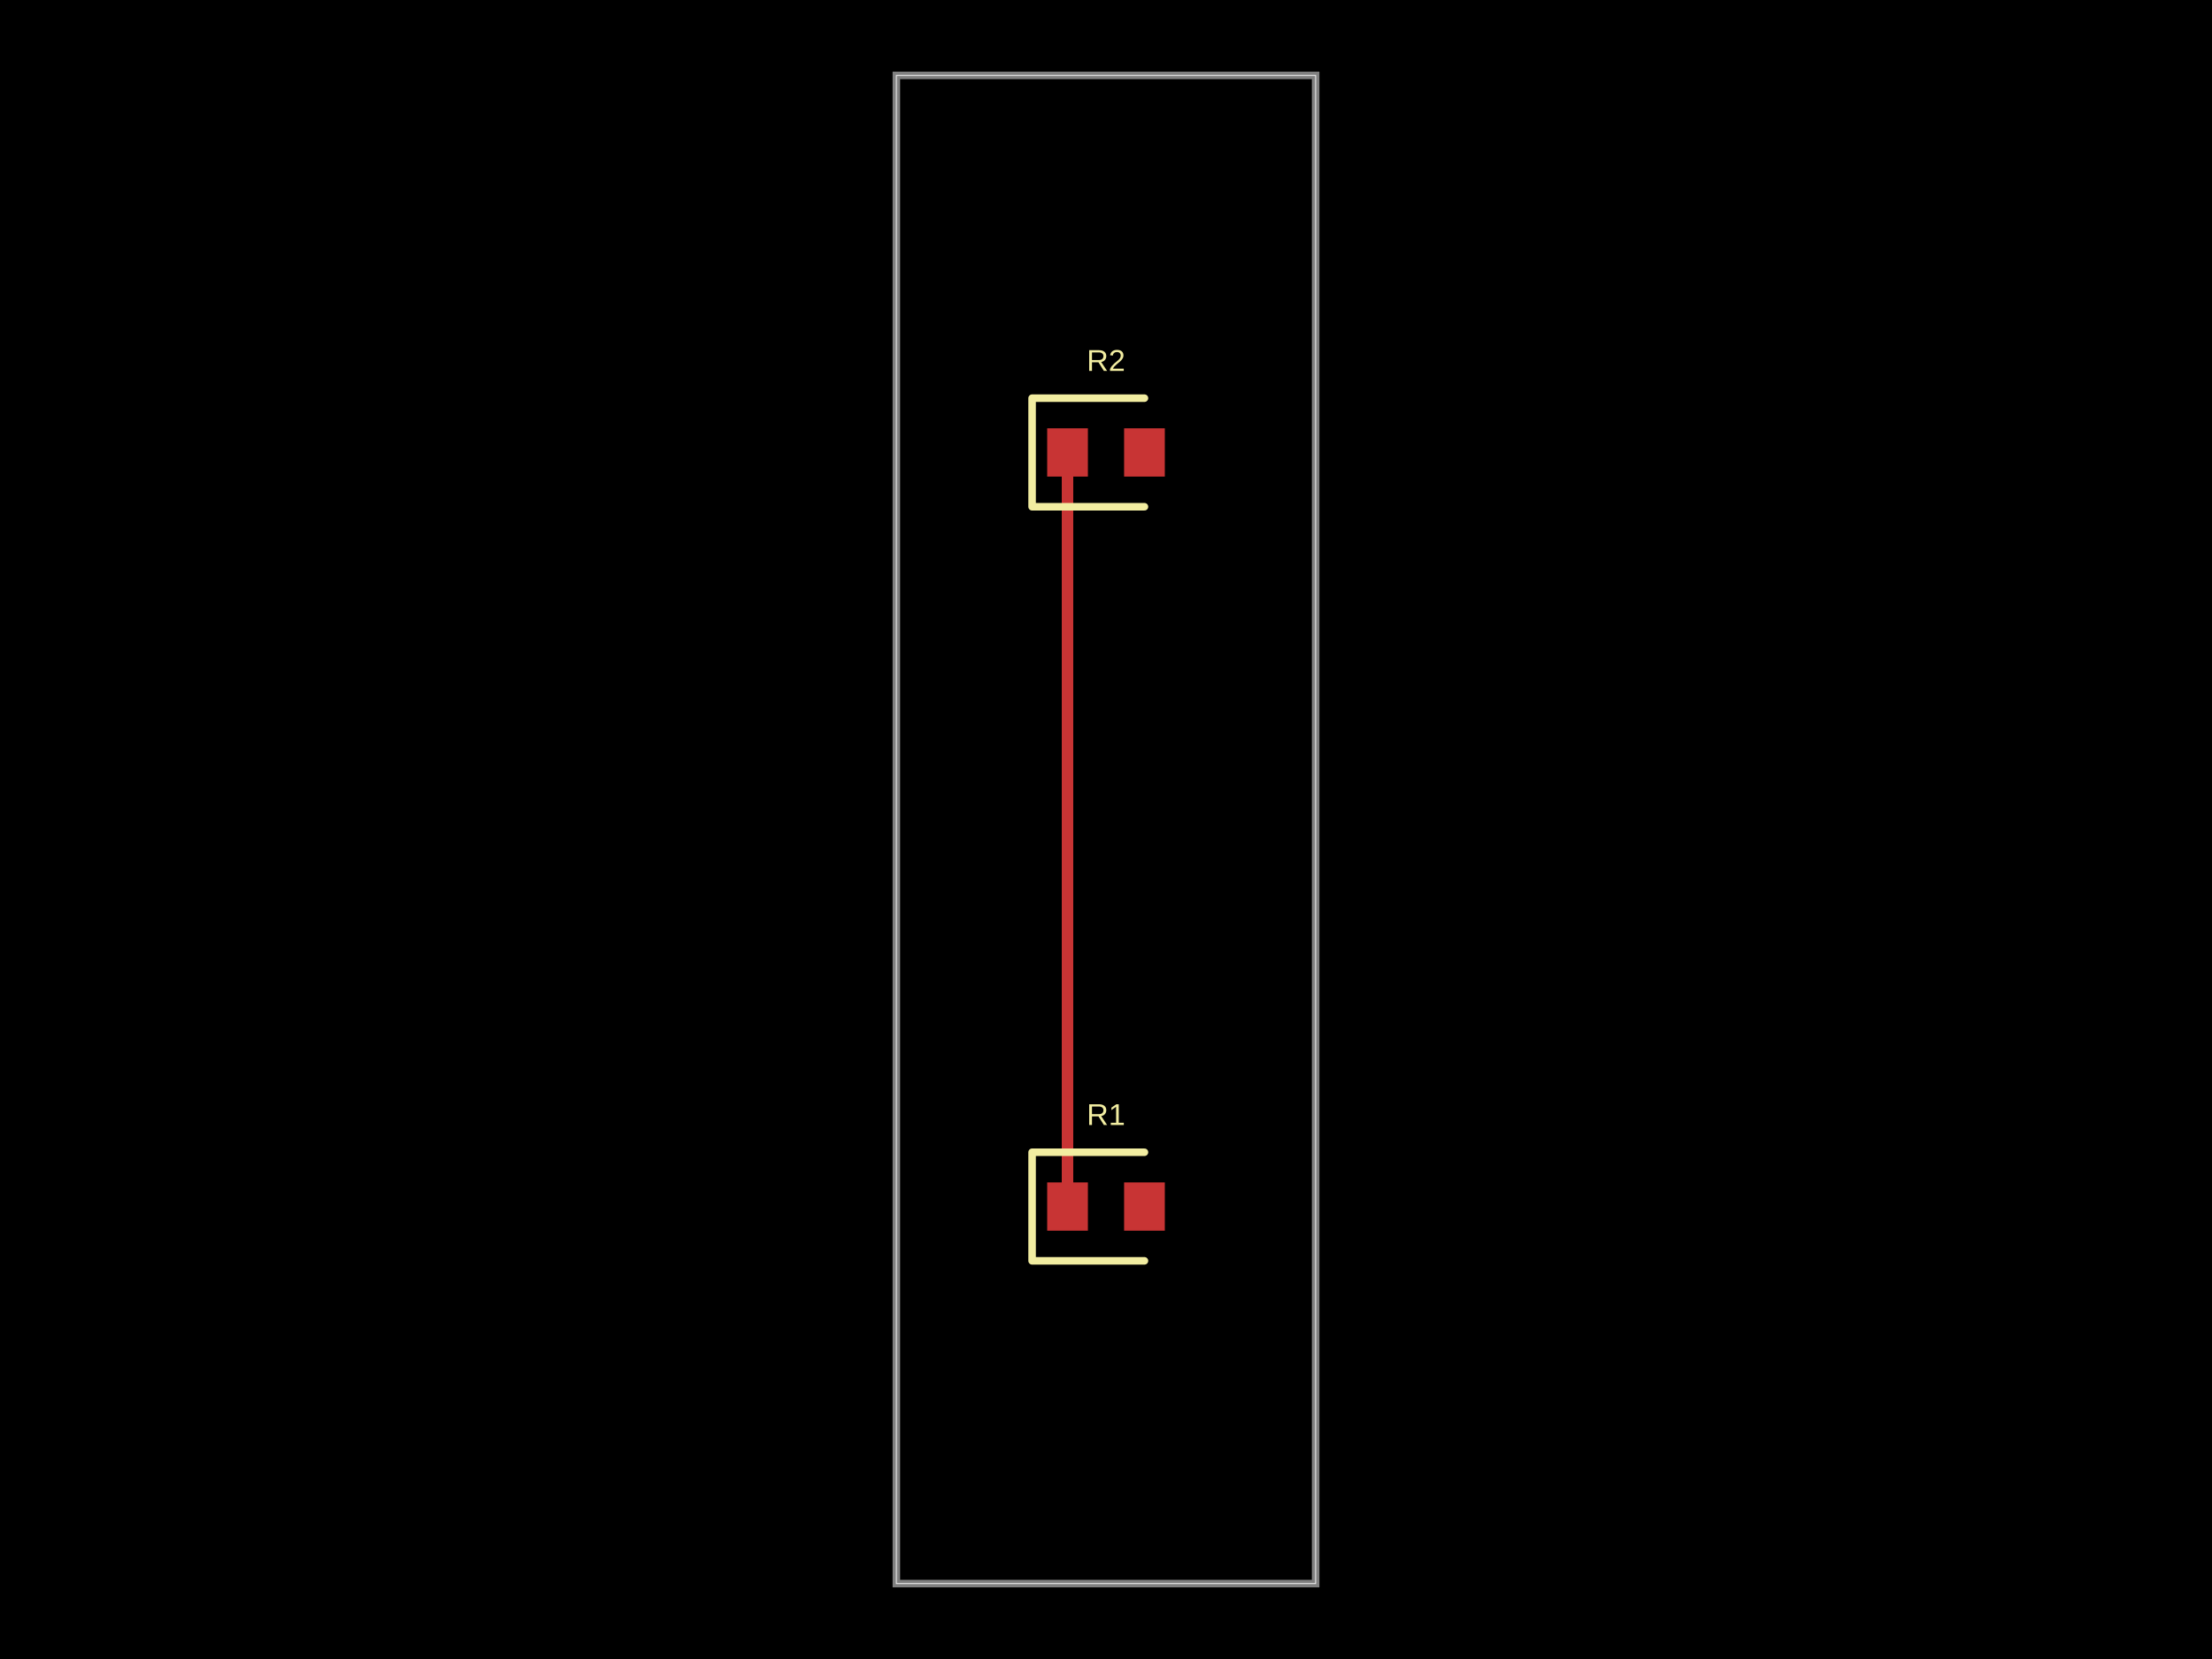
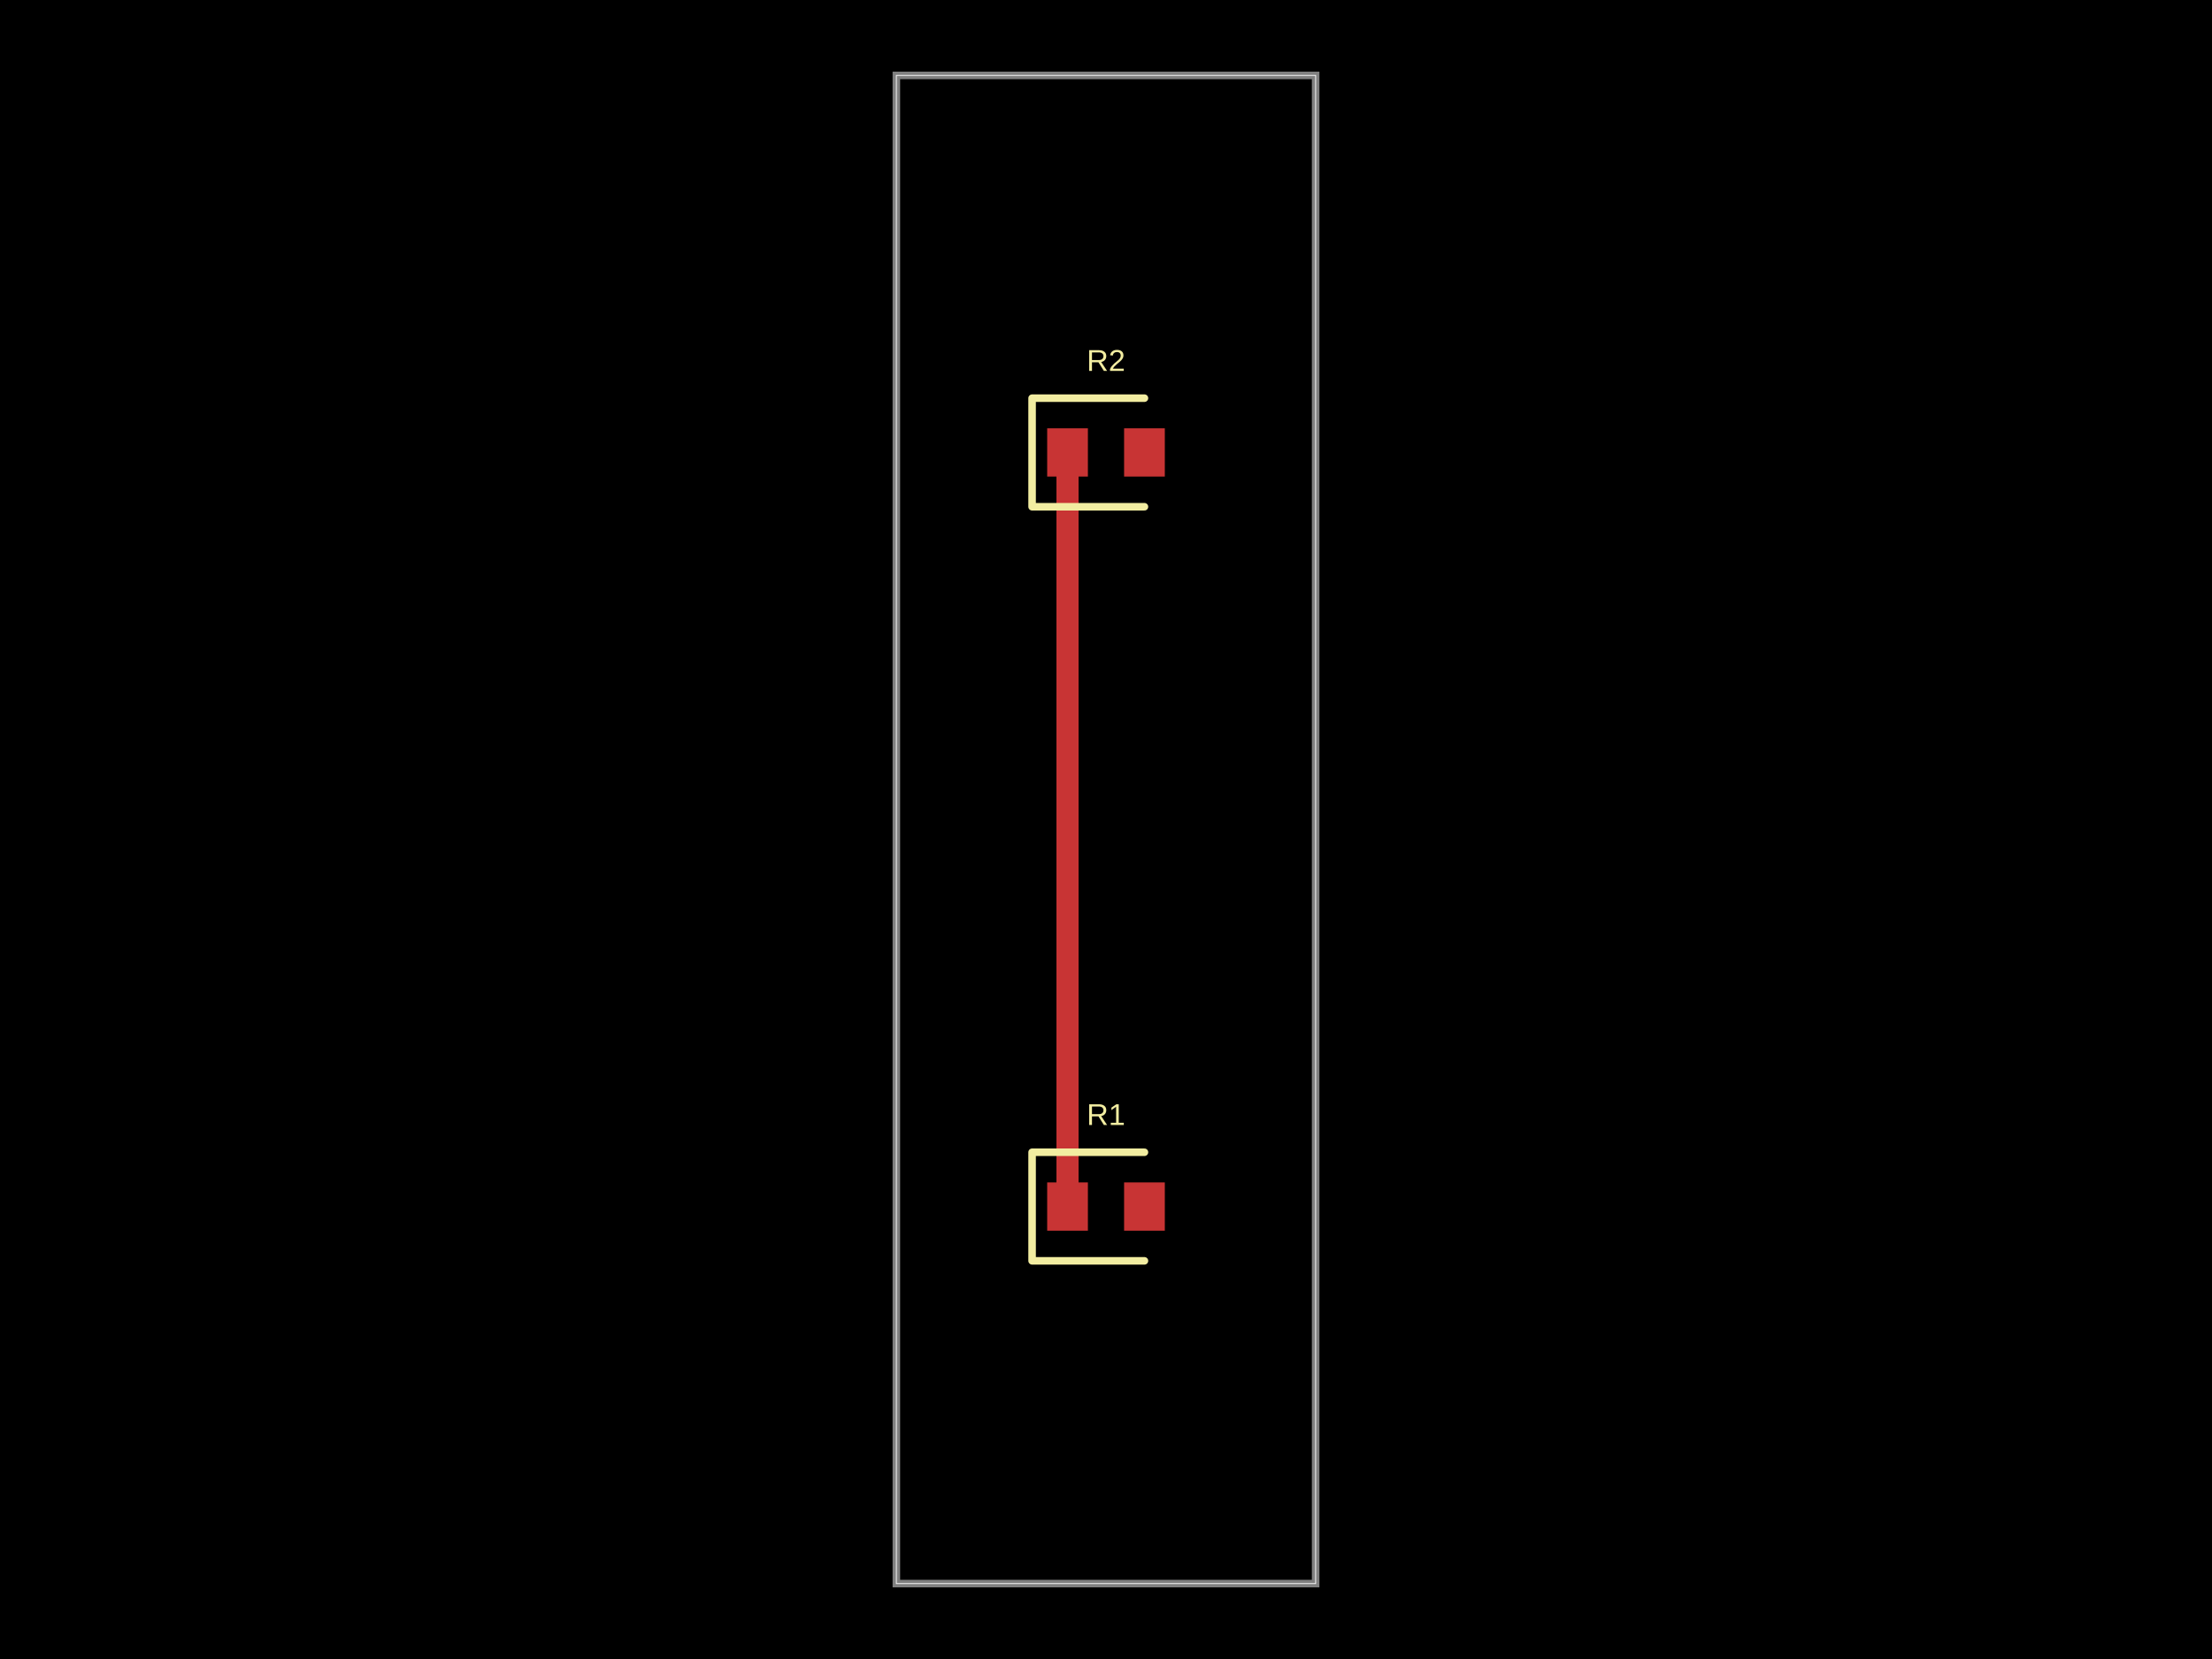
- <svg xmlns="http://www.w3.org/2000/svg" width="800" height="600" data-software-used-string="@tscircuit/core@0.0.1207">
+ <svg xmlns="http://www.w3.org/2000/svg" width="800" height="600" data-software-used-string="@tscircuit/core@0.0.1208">
  <style />
  <rect class="boundary" x="0" y="0" fill="#000" width="800" height="600" data-type="pcb_background" data-pcb-layer="global" />
  <rect class="pcb-boundary" fill="none" stroke="#fff" stroke-width="0.3" x="324.182" y="27.273" width="151.636" height="545.455" data-type="pcb_boundary" data-pcb-layer="global" />
  <path class="pcb-board" d="M 324.182 572.727 L 475.818 572.727 L 475.818 27.273 L 324.182 27.273 Z" fill="none" stroke="rgba(255, 255, 255, 0.5)" stroke-width="2.727" data-type="pcb_board" data-pcb-layer="board" />
  <rect class="pcb-pad" fill="rgb(200, 52, 52)" x="378.727" y="427.636" width="14.727" height="17.455" data-type="pcb_smtpad" data-pcb-layer="top" />
  <rect class="pcb-pad" fill="rgb(200, 52, 52)" x="406.545" y="427.636" width="14.727" height="17.455" data-type="pcb_smtpad" data-pcb-layer="top" />
  <rect class="pcb-pad" fill="rgb(200, 52, 52)" x="378.727" y="154.909" width="14.727" height="17.455" data-type="pcb_smtpad" data-pcb-layer="top" />
  <rect class="pcb-pad" fill="rgb(200, 52, 52)" x="406.545" y="154.909" width="14.727" height="17.455" data-type="pcb_smtpad" data-pcb-layer="top" />
-   <path class="pcb-trace" stroke="rgb(200, 52, 52)" fill="none" d="M 386.091 163.636 L 386.091 436.364" stroke-width="4.091" stroke-linecap="round" stroke-linejoin="round" shape-rendering="crispEdges" data-type="pcb_trace" data-pcb-layer="top" />
+   <path class="pcb-trace" stroke="rgb(200, 52, 52)" fill="none" d="M 386.091 163.636 L 386.091 436.364" stroke-width="8.182" stroke-linecap="round" stroke-linejoin="round" shape-rendering="crispEdges" data-type="pcb_trace" data-pcb-layer="top" />
  <path class="pcb-silkscreen pcb-silkscreen-top" d="M 413.909 416.727 L 373.273 416.727 L 373.273 456 L 413.909 456" fill="none" stroke="#f2eda1" stroke-width="2.727" stroke-linecap="round" stroke-linejoin="round" data-pcb-component-id="pcb_component_0" data-pcb-silkscreen-path-id="pcb_silkscreen_path_0" data-type="pcb_silkscreen_path" data-pcb-layer="top" />
  <text x="0" y="0" dx="0" dy="0" fill="#f2eda1" font-family="Arial, sans-serif" font-size="10.909" text-anchor="middle" dominant-baseline="central" transform="matrix(1,0,0,1,400,403.0909)" class="pcb-silkscreen-text pcb-silkscreen-top" data-pcb-silkscreen-text-id="pcb_component_0" stroke="none" data-type="pcb_silkscreen_text" data-pcb-layer="top">R1</text>
  <path class="pcb-silkscreen pcb-silkscreen-top" d="M 413.909 144 L 373.273 144 L 373.273 183.273 L 413.909 183.273" fill="none" stroke="#f2eda1" stroke-width="2.727" stroke-linecap="round" stroke-linejoin="round" data-pcb-component-id="pcb_component_1" data-pcb-silkscreen-path-id="pcb_silkscreen_path_1" data-type="pcb_silkscreen_path" data-pcb-layer="top" />
  <text x="0" y="0" dx="0" dy="0" fill="#f2eda1" font-family="Arial, sans-serif" font-size="10.909" text-anchor="middle" dominant-baseline="central" transform="matrix(1,0,0,1,400,130.3636)" class="pcb-silkscreen-text pcb-silkscreen-top" data-pcb-silkscreen-text-id="pcb_component_1" stroke="none" data-type="pcb_silkscreen_text" data-pcb-layer="top">R2</text>
</svg>
